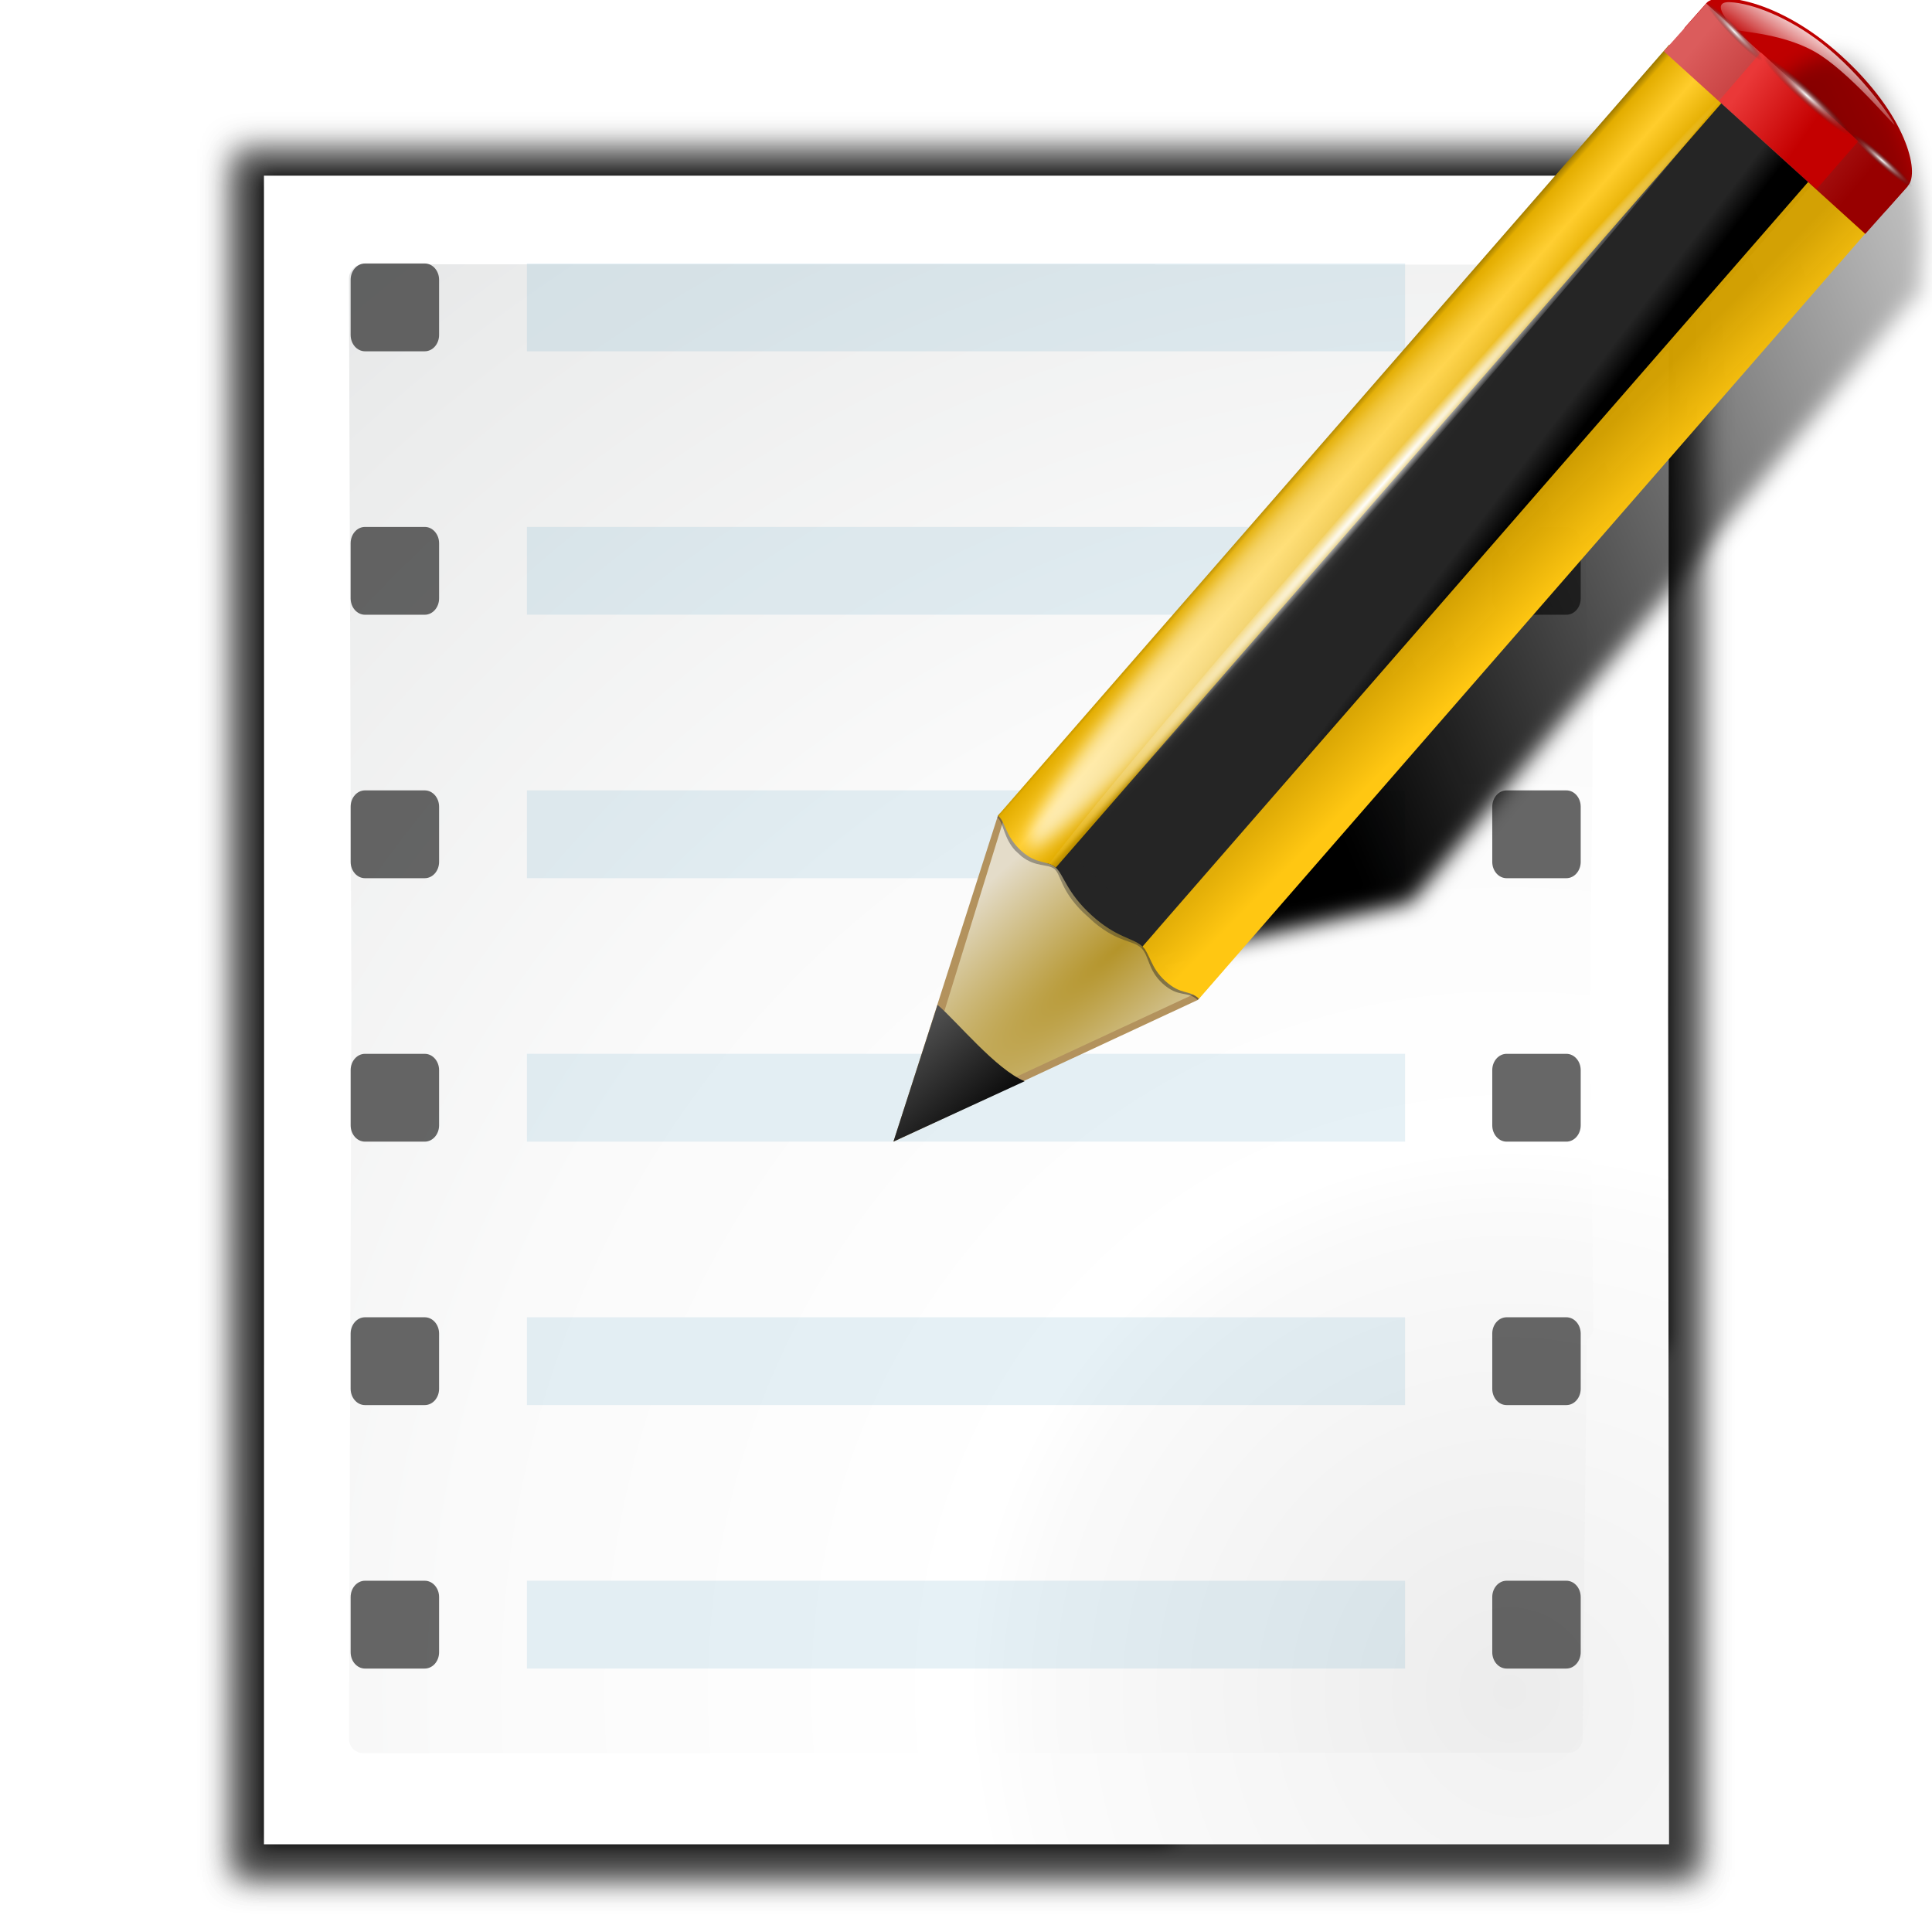
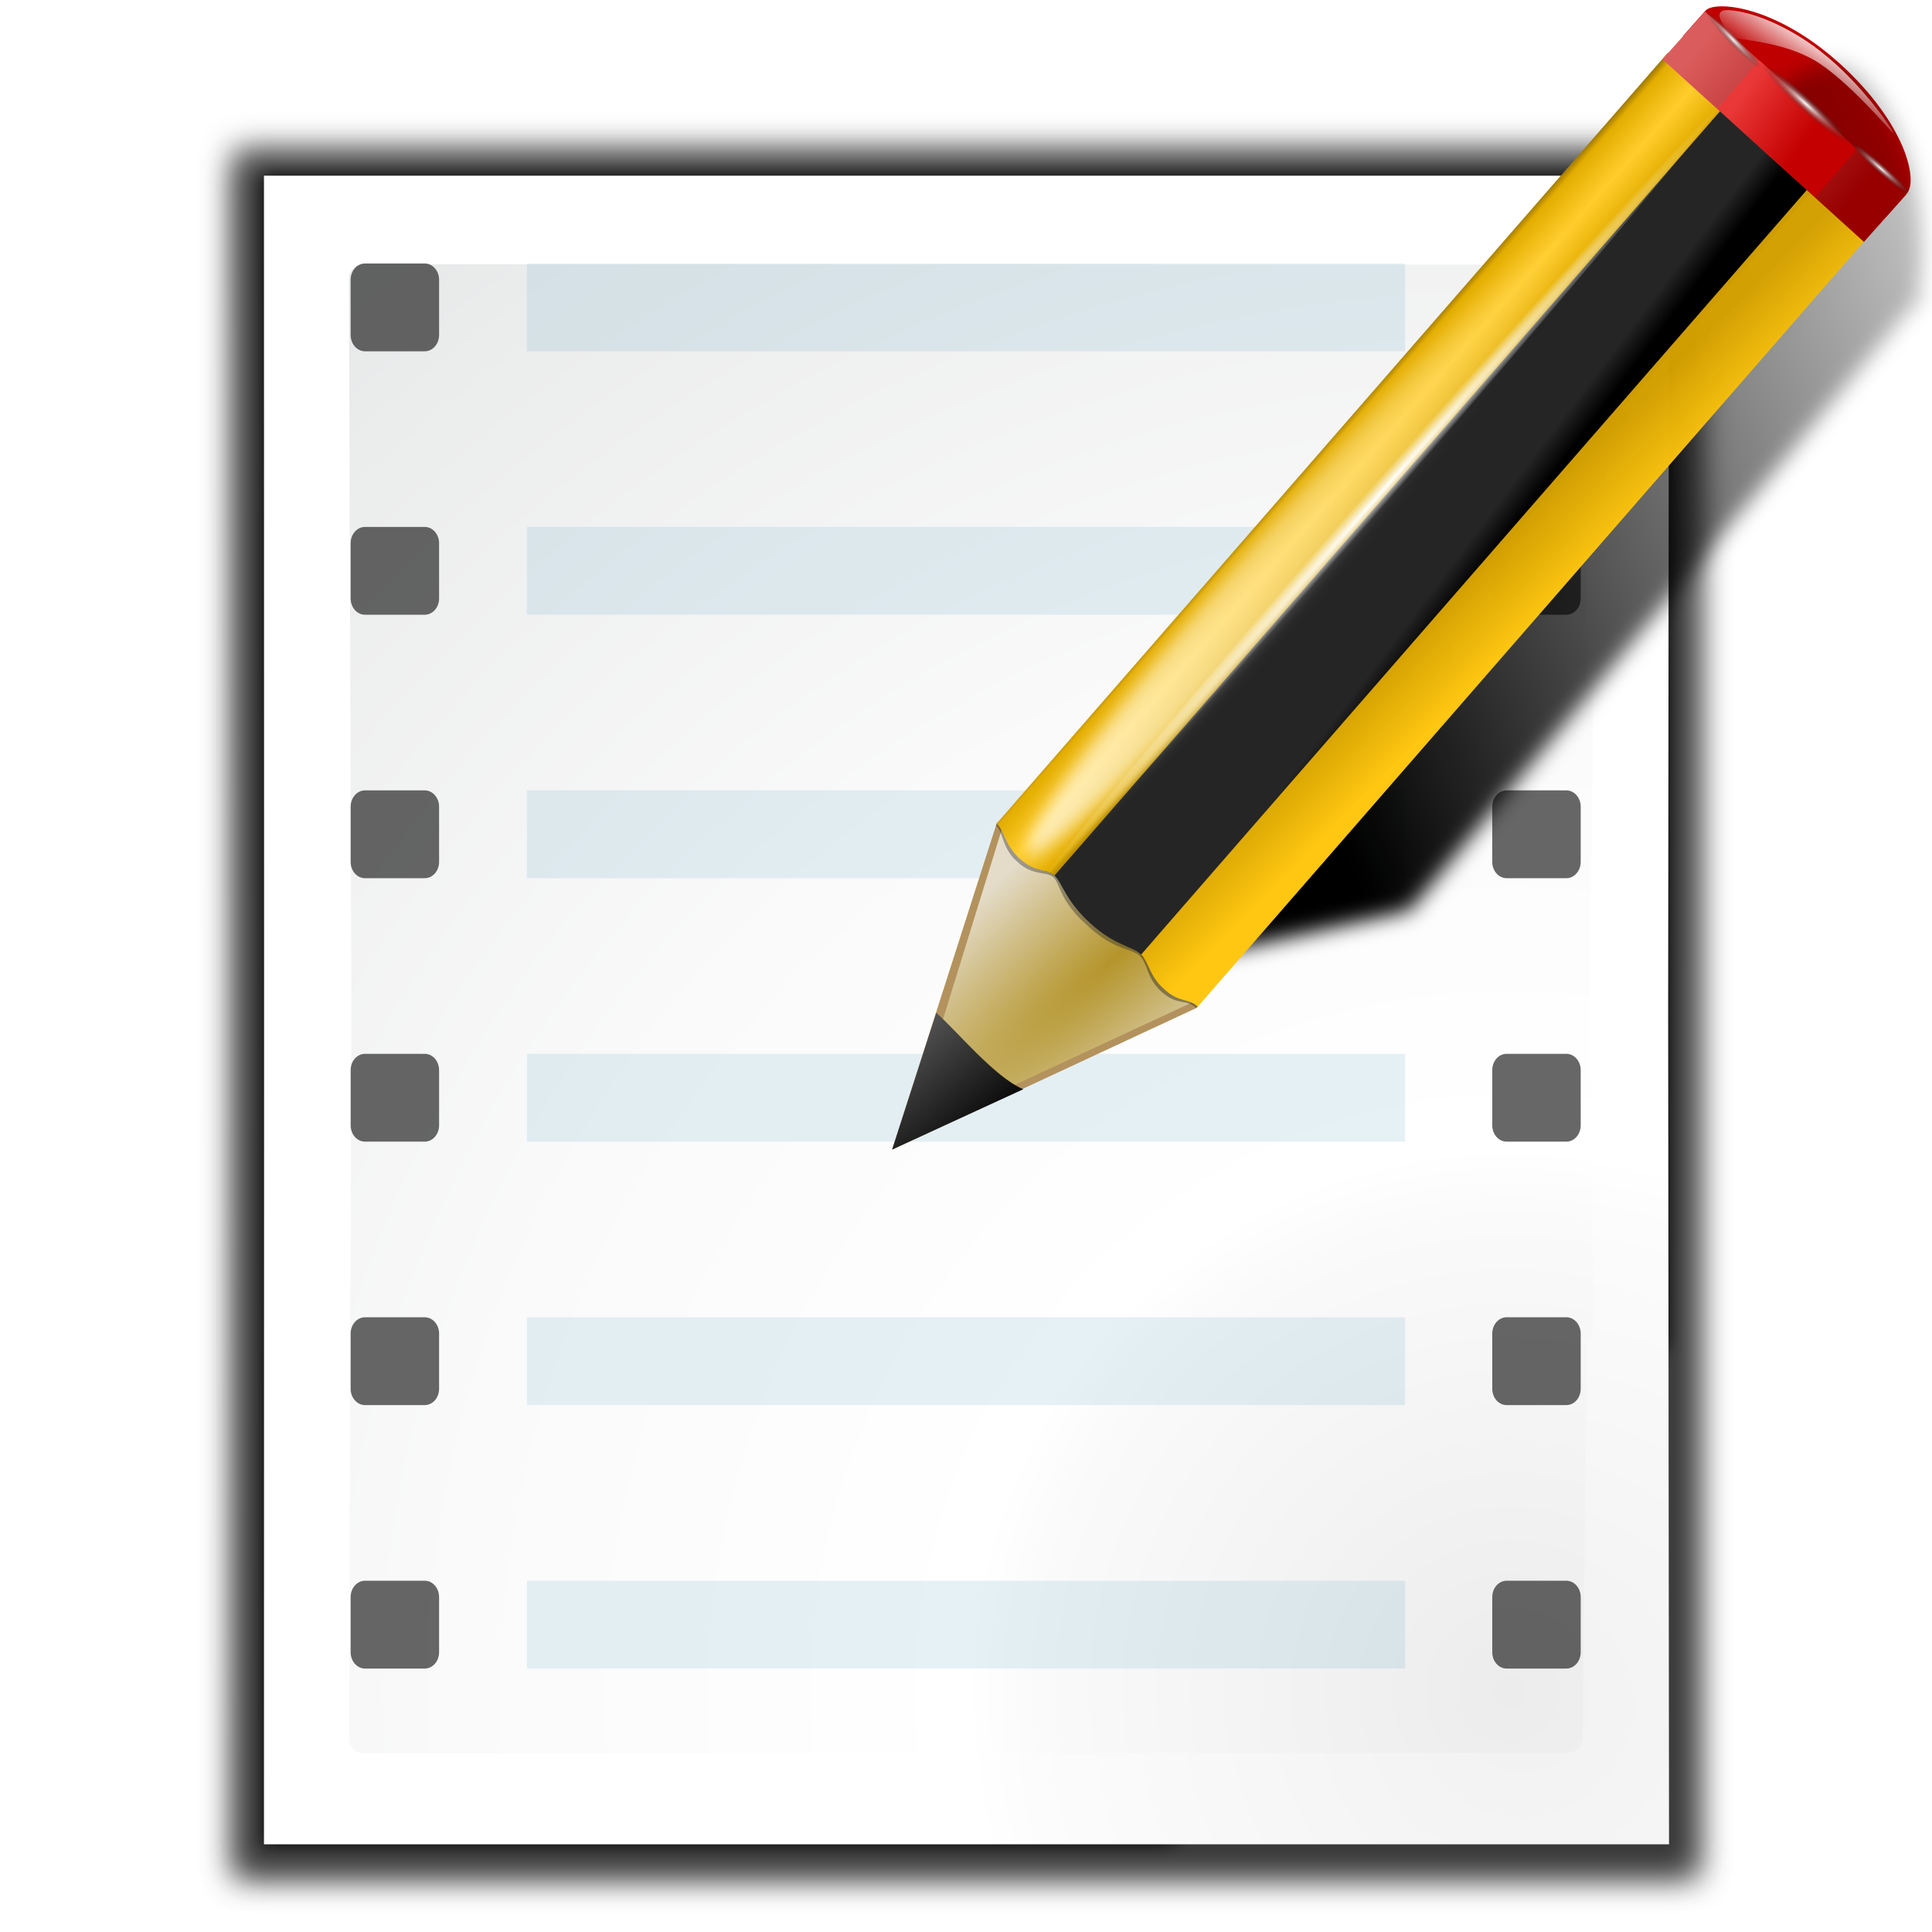
<svg xmlns="http://www.w3.org/2000/svg" xmlns:xlink="http://www.w3.org/1999/xlink" enable-background="new 0 0 128 128" height="128" viewBox="0 0 128 128" width="128" version="1.1" id="svg78">
  <defs id="defs82">
    <linearGradient id="linearGradient3489">
      <stop style="stop-color:#765c44;stop-opacity:1" offset="0" id="stop3491" />
      <stop style="stop-color:#765c44;stop-opacity:0" offset="1" id="stop3493" />
    </linearGradient>
    <filter id="filter3477-3-7" height="1.277" y="-0.139" width="1.28" x="-0.14">
      <feGaussianBlur id="feGaussianBlur3479-6-5" stdDeviation="0.288" />
    </filter>
    <filter id="filter3175" height="1.277" y="-0.139" width="1.28" x="-0.14">
      <feGaussianBlur id="feGaussianBlur3173" stdDeviation="0.288" />
    </filter>
    <linearGradient x1="304.887" y1="385.861" x2="345.62" y2="384.624" id="linearGradient3298-9" xlink:href="#linearGradient3489" gradientUnits="userSpaceOnUse" />
    <filter id="filter3186" height="1.277" y="-0.139" width="1.28" x="-0.14">
      <feGaussianBlur id="feGaussianBlur3184" stdDeviation="0.288" />
    </filter>
    <linearGradient id="linearGradient3366">
      <stop style="stop-color:#ff8787;stop-opacity:1" offset="0" id="stop3368" />
      <stop style="stop-color:#ff8787;stop-opacity:0" offset="1" id="stop4472" />
    </linearGradient>
    <filter id="filter3194" height="1.277" y="-0.139" width="1.28" x="-0.14">
      <feGaussianBlur id="feGaussianBlur3192" stdDeviation="0.288" />
    </filter>
    <linearGradient x1="31.906" y1="13.51" x2="34.875" y2="13.51" id="linearGradient3310-2" xlink:href="#linearGradient3207" gradientUnits="userSpaceOnUse" gradientTransform="translate(-0.3)" spreadMethod="reflect" />
    <linearGradient id="linearGradient3207">
      <stop style="stop-color:#ffffff;stop-opacity:1" offset="0" id="stop3209" />
      <stop style="stop-color:#790000;stop-opacity:0" offset="1" id="stop3211" />
    </linearGradient>
    <filter id="filter3202" height="1.277" y="-0.139" width="1.28" x="-0.14">
      <feGaussianBlur id="feGaussianBlur3200" stdDeviation="0.288" />
    </filter>
    <filter id="filter3213" height="1.277" y="-0.139" width="1.28" x="-0.14">
      <feGaussianBlur id="feGaussianBlur3211" stdDeviation="0.288" />
    </filter>
    <linearGradient id="d-9" gradientTransform="matrix(1.375524,0,0,1.857064,-21.76373,-96.7657)" gradientUnits="userSpaceOnUse" x1="59.926" x2="100.407" y1="101.129" y2="77.702">
      <stop offset="0" id="stop19-4" />
      <stop offset="1" stop-opacity="0" id="stop21" />
    </linearGradient>
    <filter id="e">
      <feGaussianBlur stdDeviation=".672" id="feGaussianBlur24" />
    </filter>
    <radialGradient id="f" cx="42.618" cy="120.642" gradientTransform="matrix(1.909059,1.839212,-8.622252,7.576647,1009.852,-881.3614)" gradientUnits="userSpaceOnUse" r="3.407">
      <stop offset="0" stop-color="#b4942a" id="stop27" />
      <stop offset="1" stop-color="#e4dcc9" id="stop29" />
    </radialGradient>
    <linearGradient id="g" gradientTransform="matrix(0.9986497,0,0,0.9998891,0.14044,0.005323)" gradientUnits="userSpaceOnUse" x1="75.848" x2="81.453" y1="72.804" y2="77.047">
      <stop offset="0" stop-color="#252525" id="stop32" />
      <stop offset=".5" stop-color="#252525" id="stop34" />
      <stop offset=".75" stop-color="#252525" id="stop36" />
      <stop offset="1" id="stop38" />
    </linearGradient>
    <linearGradient id="h" gradientTransform="matrix(0.9986497,0,0,0.9998891,0.14044,0.005323)" gradientUnits="userSpaceOnUse" x1="76.709" x2="80.58" y1="83.326" y2="87.155">
      <stop offset="0" stop-color="#d4a100" stop-opacity=".976" id="stop41" />
      <stop offset="1" stop-color="#ffc712" id="stop43" />
    </linearGradient>
    <linearGradient id="i" gradientTransform="matrix(1.287599,1.173741,-0.5465891,0.6213041,81.68646,27.89447)" gradientUnits="userSpaceOnUse" x1="11.326" x2="14.494" y1="57.384" y2="57.384">
      <stop offset="0" stop-color="#9a7600" id="stop46" />
      <stop offset=".093" stop-color="#e3ad00" id="stop48" />
      <stop offset=".504" stop-color="#ffcd2c" id="stop50" />
      <stop offset=".916" stop-color="#e3ad00" id="stop52" />
      <stop offset="1" stop-color="#b98d00" id="stop54" />
    </linearGradient>
    <linearGradient id="j" gradientTransform="matrix(0.9992082,0,0,0.9993395,0.108362,-0.090375)" gradientUnits="userSpaceOnUse" x1="114.928" x2="100.656" y1="-22.56" y2="-22.053">
      <stop offset="0" stop-color="#980000" id="stop57" />
      <stop offset="1" stop-color="#db5c5c" id="stop59" />
    </linearGradient>
    <linearGradient id="k" gradientUnits="userSpaceOnUse" x1="-12.818" x2="82.173" y1="7.462" y2="7.462">
      <stop offset="0" stop-color="#fff" stop-opacity=".683" id="stop62" />
      <stop offset="1" stop-color="#fff" stop-opacity="0" id="stop64" />
    </linearGradient>
    <filter id="l">
      <feGaussianBlur stdDeviation=".315" id="feGaussianBlur67" />
    </filter>
    <radialGradient id="m" cx="34.678" cy="7.462" gradientTransform="matrix(-1.5103,0.00264127,-1.1671e-4,-0.00911022,87.0522,7.438666)" gradientUnits="userSpaceOnUse" r="47.595" xlink:href="#n" />
    <linearGradient id="n">
      <stop offset="0" stop-color="#fff" id="stop71" />
      <stop offset="1" stop-color="#fff" stop-opacity="0" id="stop73" />
    </linearGradient>
    <linearGradient id="o" gradientTransform="matrix(0.6182226,0,0,0.6232687,24.10803,47.99384)" gradientUnits="userSpaceOnUse" x1="33.342" x2="24.451" y1="117.839" y2="107.355">
      <stop offset="0" id="stop76" />
      <stop offset="1" stop-color="#515151" id="stop78" />
    </linearGradient>
    <linearGradient id="p" gradientTransform="matrix(1.673211,1.518939,-1.500952,1.692849,18.67568,-24.46557)" gradientUnits="userSpaceOnUse" x1="48.499" x2="48.733" xlink:href="#n" y1="0.812" y2="2.366" />
    <linearGradient id="q" gradientTransform="matrix(0.9973012,0,0,0.9997782,0.28069,0.010646)" gradientUnits="userSpaceOnUse" x1="92.226" x2="96.58" y1="54.119" y2="57.151">
      <stop offset="0" stop-color="#ea3838" id="stop82" />
      <stop offset="1" stop-color="#c40000" id="stop84" />
    </linearGradient>
    <radialGradient id="r" cx="49.012" cy="2.674" gradientTransform="matrix(2.260018,0,0,0.2752449,-2.259041,-25.41538)" gradientUnits="userSpaceOnUse" r="1.725" xlink:href="#s" />
    <linearGradient id="s">
      <stop offset="0" stop-color="#fff" id="stop88" />
      <stop offset="1" stop-color="#252525" stop-opacity="0" id="stop90" />
    </linearGradient>
    <radialGradient id="t" cx="49.012" cy="2.674" gradientTransform="matrix(1.550633,0,0,0.1873121,21.62194,-31.86429)" gradientUnits="userSpaceOnUse" r="1.725" xlink:href="#s" />
    <radialGradient id="u" cx="49.012" cy="2.674" gradientTransform="matrix(1.549591,0,0,0.1876849,-193.2404,-23.53587)" gradientUnits="userSpaceOnUse" r="1.725" xlink:href="#s" />
  </defs>
  <radialGradient id="a" cx="102" cy="112.305" gradientTransform="matrix(.94807 0 0 .9510679 3.32352 5.274458)" gradientUnits="userSpaceOnUse" r="139.559">
    <stop offset="0" stop-color="#ececec" id="stop2" />
    <stop offset=".236" stop-color="#fafafa" id="stop4" />
    <stop offset=".272" stop-color="#fff" id="stop6" />
    <stop offset=".531" stop-color="#fafafa" id="stop8" />
    <stop offset=".845" stop-color="#ebecec" id="stop10" />
    <stop offset="1" stop-color="#e1e2e3" id="stop12" />
  </radialGradient>
  <radialGradient id="b" cx="100.81" cy="112.935" gradientUnits="userSpaceOnUse" r="135.188">
    <stop offset="0" stop-color="#f1f1f1" id="stop15" />
    <stop offset=".243" stop-color="#fcfcfc" id="stop17" />
    <stop offset=".272" stop-color="#fff" id="stop19" />
  </radialGradient>
  <filter id="c">
    <feGaussianBlur stdDeviation="1.039" id="feGaussianBlur22" />
  </filter>
  <filter id="d">
    <feGaussianBlur stdDeviation=".501" id="feGaussianBlur25" />
  </filter>
  <g id="g916">
    <path id="path28" stroke-width="1.006" opacity=".307" filter="url(#c)" d="m15.566 10.928.02 56.699-.02 56.699h.041 61.684 35.143v-34.941-43.516-34.941h-35.143-61.684z" />
    <path id="path30" stroke-width="1.006" opacity=".307" filter="url(#c)" d="m15.566 9.959.021 57.428-.021 56.939h.041 61.684 35.143v-34.941-43.516-35.91z" />
    <path id="path32" stroke-width="1.006" opacity=".553" filter="url(#c)" d="m15.566 9.928.02 57.199-.02 57.199h.041 61.684 35.143v-34.941-44.516-34.941h-35.143-61.684z" />
    <path id="path34" transform="matrix(1.009042 0 0 1.003276 -7.641977 .929762)" opacity=".896" filter="url(#d)" d="m24.906 10.673.014 110.19 58.676-0c.53 0 1.039-.211 1.414-.586l31.484-31.766c.375-.375.586-.884.586-1.414l.081-76.424z" />
    <path id="path36" fill="url(#b)" d="m17.488 11.639.008 55.275-.008 55.275h.016 59.256 33.818l-.059-55.275.059-55.275h-33.818-59.256z" />
    <path id="path38" fill="url(#a)" d="m24.066 17.512c-.522 0-.947.427-.947.951l.162 48.369-.162 48.369c0 .524.425.951.947.951h.322 52.1c.026 0 .049-.014.074-.016l27.35-.008c.523 0 .947-.427.947-.951l.266-26.375.156-.152c.177-.178.277-.422.277-.672l-.213-21.146.213-21.146c0-.25-.1-.496-.277-.674l-.156-.152-.266-26.375c0-.524-.424-.951-.947-.951l-27.354-.008c-.024-.002-.046-.014-.07-.014h-52.1z" />
    <path id="path40" opacity=".268" fill-rule="evenodd" fill-opacity=".509" fill="#4c9ac3" d="m34.909 69.819h58.181v5.818h-58.181z" />
    <path id="path42" opacity=".268" fill-rule="evenodd" fill-opacity=".509" fill="#4c9ac3" d="m34.909 87.273h58.181v5.818h-58.181z" />
    <path id="path44" opacity=".268" fill-rule="evenodd" fill-opacity=".509" fill="#4c9ac3" d="m34.909 104.728h58.181v5.818h-58.181z" />
    <g id="g58" fill-opacity=".72" fill="#2d2d2d">
      <rect id="rect46" y="17.456" x="23.231" width="5.86" ry="1.081" rx=".95" height="5.818" />
      <rect id="rect48" y="34.91" x="23.231" width="5.86" ry="1.081" rx=".95" height="5.818" />
      <rect id="rect50" y="52.365" x="23.231" width="5.86" ry="1.081" rx=".95" height="5.818" />
      <rect id="rect52" y="69.819" x="23.231" width="5.86" ry="1.081" rx=".95" height="5.818" />
      <rect id="rect54" y="87.273" x="23.231" width="5.86" ry="1.081" rx=".95" height="5.818" />
      <rect id="rect56" y="104.728" x="23.231" width="5.86" ry="1.081" rx=".95" height="5.818" />
    </g>
    <path id="path60" opacity=".268" fill-rule="evenodd" fill-opacity=".509" fill="#4c9ac3" d="m34.909 17.456h58.181v5.818h-58.181z" />
    <path id="path62" opacity=".268" fill-rule="evenodd" fill-opacity=".509" fill="#4c9ac3" d="m34.909 34.91h58.181v5.818h-58.181z" />
    <path id="path64" opacity=".268" fill-rule="evenodd" fill-opacity=".509" fill="#4c9ac3" d="m34.909 52.365h58.181v5.818h-58.181z" />
    <rect id="rect66" y="17.456" x="98.866" width="5.86" ry="1.081" rx=".95" height="5.818" fill-opacity=".72" fill="#2d2d2d" />
    <rect id="rect68" y="34.91" x="98.866" width="5.86" ry="1.081" rx=".95" height="5.818" fill-opacity=".72" fill="#2d2d2d" />
    <rect id="rect70" y="52.365" x="98.866" width="5.86" ry="1.081" rx=".95" height="5.818" fill-opacity=".72" fill="#2d2d2d" />
    <rect id="rect72" y="69.819" x="98.866" width="5.86" ry="1.081" rx=".95" height="5.818" fill-opacity=".72" fill="#2d2d2d" />
    <rect id="rect74" y="87.273" x="98.866" width="5.86" ry="1.081" rx=".95" height="5.818" fill-opacity=".72" fill="#2d2d2d" />
    <rect id="rect76" y="104.728" x="98.866" width="5.86" ry="1.081" rx=".95" height="5.818" fill-opacity=".72" fill="#2d2d2d" />
  </g>
-   <g transform="matrix(0.9966935,0,0,0.9966935,23.31244,-47.95287)" id="g165">
+   <g transform="matrix(0.9966935,0,0,0.9966935,23.22405,-47.42254)" id="g165">
    <g style="fill-rule:evenodd" id="g133">
      <path style="fill:#bf0000" d="m 90.068,48.288 c 0.614,-0.692 4.649,-0.363 8.944,3.536 4.338,3.938 5.21,7.748 4.441,8.615 -0.5,0.564 -1.001,1.129 -1.501,1.693 -4.462,-4.051 -8.924,-8.101 -13.386,-12.152 0.5,-0.564 1.001,-1.129 1.501,-1.693 z" id="path125" />
      <path style="fill:#b3925d" d="m 36.001,124 20.247,-9.427 0.094,-0.108 -13.269,-12.284 -0.128,0.146 z" id="path127" />
      <path style="fill:url(#d-9);filter:url(#e)" d="m 98.535,51.799 c -1.026,-0.045 -1.882,0.615 -2.666,0.987 -4.175,3.699 -21.569,21.653 -22,22.169 l -17.273,20.66 -0.107,0.116 -9.682,17.633 23.599,-5.262 29.942,-36.049 3.59,-4.294 c 0.647,-1.2 1.239,-7.813 -1.742,-12.767 -1.453,-2.415 -2.635,-3.147 -3.661,-3.192 z m 5.402,15.959 c -0.027,0.049 -0.045,0.144 -0.071,0.174 -0.013,0.015 1.492,-1.049 0.675,-0.87 z" id="path129" />
      <path style="fill:url(#f)" d="m 37.004,123.016 18.885,-8.78 0.094,-0.108 -12.552,-11.609 -0.128,0.146 z" id="path131" />
    </g>
    <path style="fill:url(#g)" d="m 49.164,108.945 c 1.649,1.501 2.755,1.511 3.345,2.047 0.095,0.087 0.175,0.189 0.244,0.292 L 97.393,60.017 90.912,54.118 46.188,105.481 c 0.215,0.056 0.416,0.135 0.602,0.304 0.539,0.49 0.718,1.651 2.374,3.159 z" id="path135" />
    <path style="opacity:0.353" d="m 54.22,109.12 -1.75,2.002 c 0.539,0.531 0.432,1.466 1.422,2.367 1.067,0.972 1.63,0.458 2.322,1.084 l 1.771,-2.026 z" id="path137" />
    <path style="fill:url(#h)" d="M 97.156,59.802 52.55,111.03 c 0.542,0.534 0.517,1.377 1.513,2.284 1.073,0.977 1.555,0.556 2.25,1.185 L 100.94,63.247 Z" id="path139" />
    <path style="opacity:0.386;fill:#252525" d="m 47.641,104.814 -0.898,1.027 -0.035,0.038 c 0.448,0.42 0.396,1.39 1.878,2.861 l 0.082,0.075 0.586,0.534 0.082,0.075 c 1.616,1.35 2.547,1.167 3.136,1.704 l 0.948,-1.096 z" id="path141" />
    <path style="opacity:0.353;fill:#131313" d="m 43.885,101.375 -0.941,0.955 c 0.021,0.019 -0.053,0.105 -0.032,0.124 0.423,0.385 0.413,1.368 1.19,2.202 l 0.072,0.066 0.319,0.29 0.041,0.037 c 0.926,0.722 1.702,0.464 2.175,0.829 l 0.941,-1.076 z" id="path143" />
    <path style="fill:url(#i)" d="m 44.502,104.675 c 1.032,0.929 1.738,0.611 2.288,1.111 L 91.396,54.558 87.571,51.077 42.944,102.329 c 0.021,0.019 0.042,0.038 0.063,0.057 0.43,0.391 0.455,1.353 1.495,2.289 z" id="path145" />
    <path style="fill:url(#j)" d="m 99.381,-24.645 h 18.073 v 4.252 H 99.381 Z" transform="matrix(0.7409346,0.6715772,-0.6655662,0.7463388,0,0)" id="path147" />
    <path style="fill:url(#k);filter:url(#l)" d="m 82.173,7.462 c 0,0.537 -21.264,0.971 -47.495,0.971 -26.231,0 -47.495,-0.435 -47.495,-0.971 0,-0.537 21.264,-0.971 47.495,-0.971 26.231,0 47.495,0.435 47.495,0.971 z" transform="matrix(0.3854946,-0.4403693,-1.734516,-1.57649,62.87403,110.4641)" id="path149" />
    <path style="fill:url(#m)" d="m 106.561,7.462 c 2e-5,0.232 -31.84,0.421 -71.319,0.423 -39.478,0.002 -71.819,-0.184 -72.439,-0.416 -0.62,-0.232 30.712,-0.424 70.181,-0.43 39.469,-0.005 72.301,0.177 73.542,0.41" transform="matrix(0.3184879,-0.3665274,-1.257642,-1.145271,66.92576,101.479)" id="path151" />
    <path style="fill:url(#o);fill-rule:evenodd" d="m 44.721,119.983 c -1.895,-0.778 -4.469,-3.936 -5.788,-5.078 l -2.933,9.09 z" id="path153" />
    <path style="fill:url(#p);fill-rule:evenodd" d="m 97.676,50.958 c 2.773,2.158 4.755,5.137 4.864,5.423 0.109,0.286 -2.587,-3.046 -4.878,-4.572 -2.274,-1.514 -5.451,-1.552 -5.686,-1.737 -0.235,-0.184 -1.823,-1.877 -0.382,-1.815 1.507,0.065 3.94,1.036 6.082,2.701 z" id="path155" />
    <path style="fill:url(#q)" d="m 93.653,51.593 -2.774,3.218 6.482,5.874 2.774,-3.187 z" id="path157" />
    <path style="fill:url(#r)" d="m 104.609,-25.365 h 7.795 v 1.708 h -7.795 z" transform="matrix(0.7404161,0.6721488,-0.6634233,0.7482443,0,0)" id="path159" />
    <path style="fill:url(#t)" d="m 94.947,-31.83 h 5.348 v 1.162 h -5.348 z" transform="matrix(0.6942228,0.7197602,-0.7693435,0.6388354,0,0)" id="path161" />
    <path style="fill:url(#u)" d="m -119.967,-23.501 h 5.345 v 1.165 h -5.345 z" transform="matrix(-0.7514575,-0.6597815,-0.5893147,0.8079036,0,0)" id="path163" />
  </g>
</svg>
